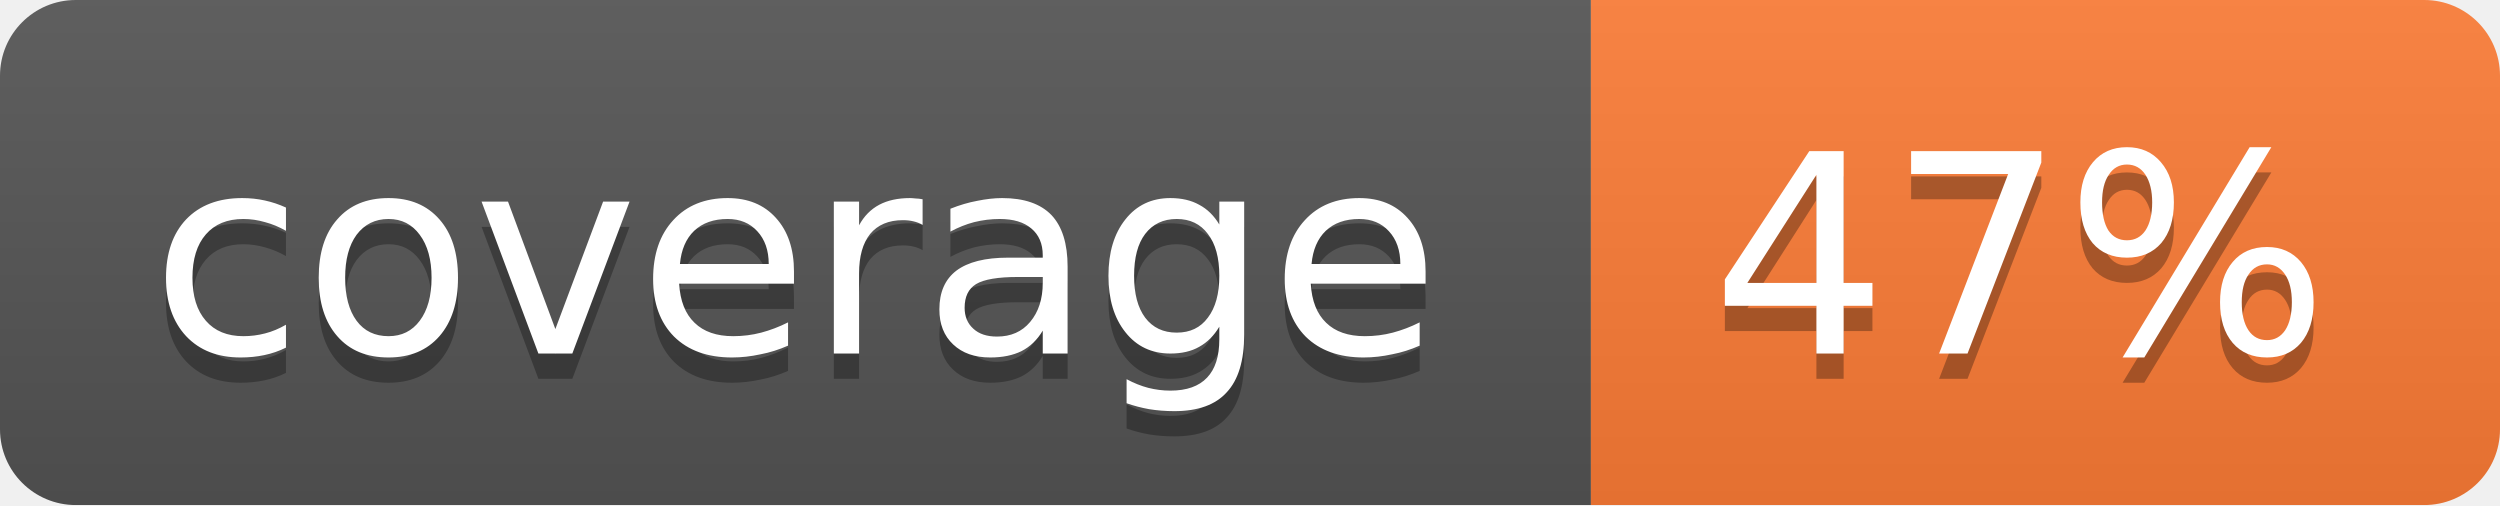
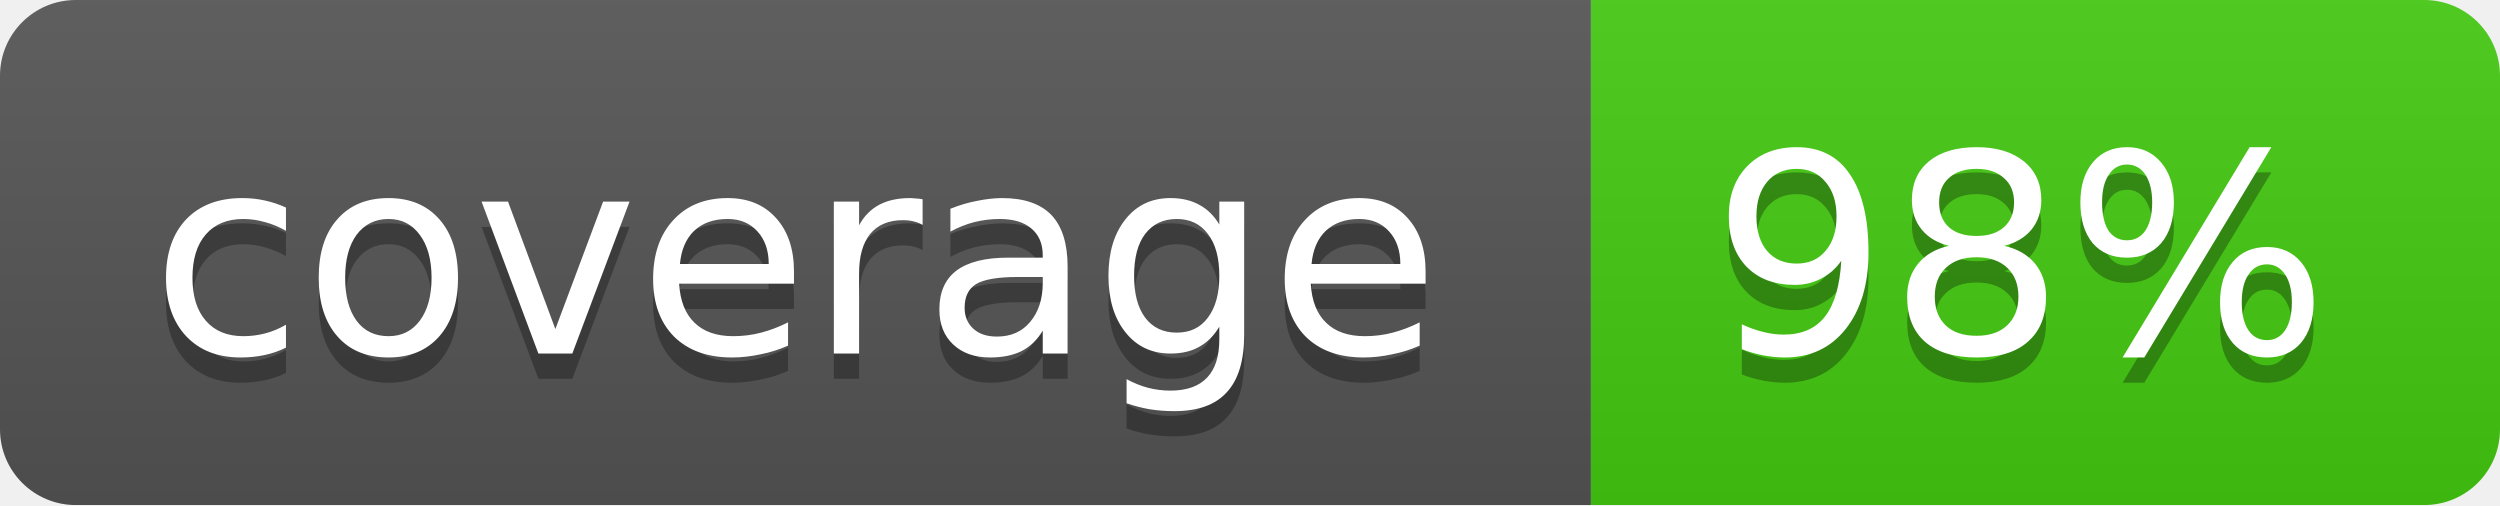
<svg xmlns="http://www.w3.org/2000/svg" width="99" height="20">
  <linearGradient id="b" x2="0" y2="100%">
    <stop offset="0" stop-color="#bbb" stop-opacity=".1" />
    <stop offset="1" stop-opacity=".1" />
  </linearGradient>
  <mask id="a">
    <rect width="99" height="20" rx="3" fill="#fff" />
  </mask>
  <g mask="url(#a)">
    <path fill="#555" d="M0 0h63v20H0z" />
-     <path fill="#fe7d37" d="M63 0h36v20H63z" />
+     <path fill="#4c1" d="M63 0h36v20H63z" />
    <path fill="url(#b)" d="M0 0h99v20H0z" />
  </g>
  <g fill="#fff" text-anchor="middle" font-family="DejaVu Sans,Verdana,Geneva,sans-serif" font-size="11">
    <text x="31.5" y="15" fill="#010101" fill-opacity=".3">coverage</text>
    <text x="31.5" y="14">coverage</text>
-     <text x="80" y="15" fill="#010101" fill-opacity=".3">47%</text>
-     <text x="80" y="14">47%</text>
+     <text x="80" y="15" fill="#010101" fill-opacity=".3">98%</text>
+     <text x="80" y="14">98%</text>
  </g>
</svg>
